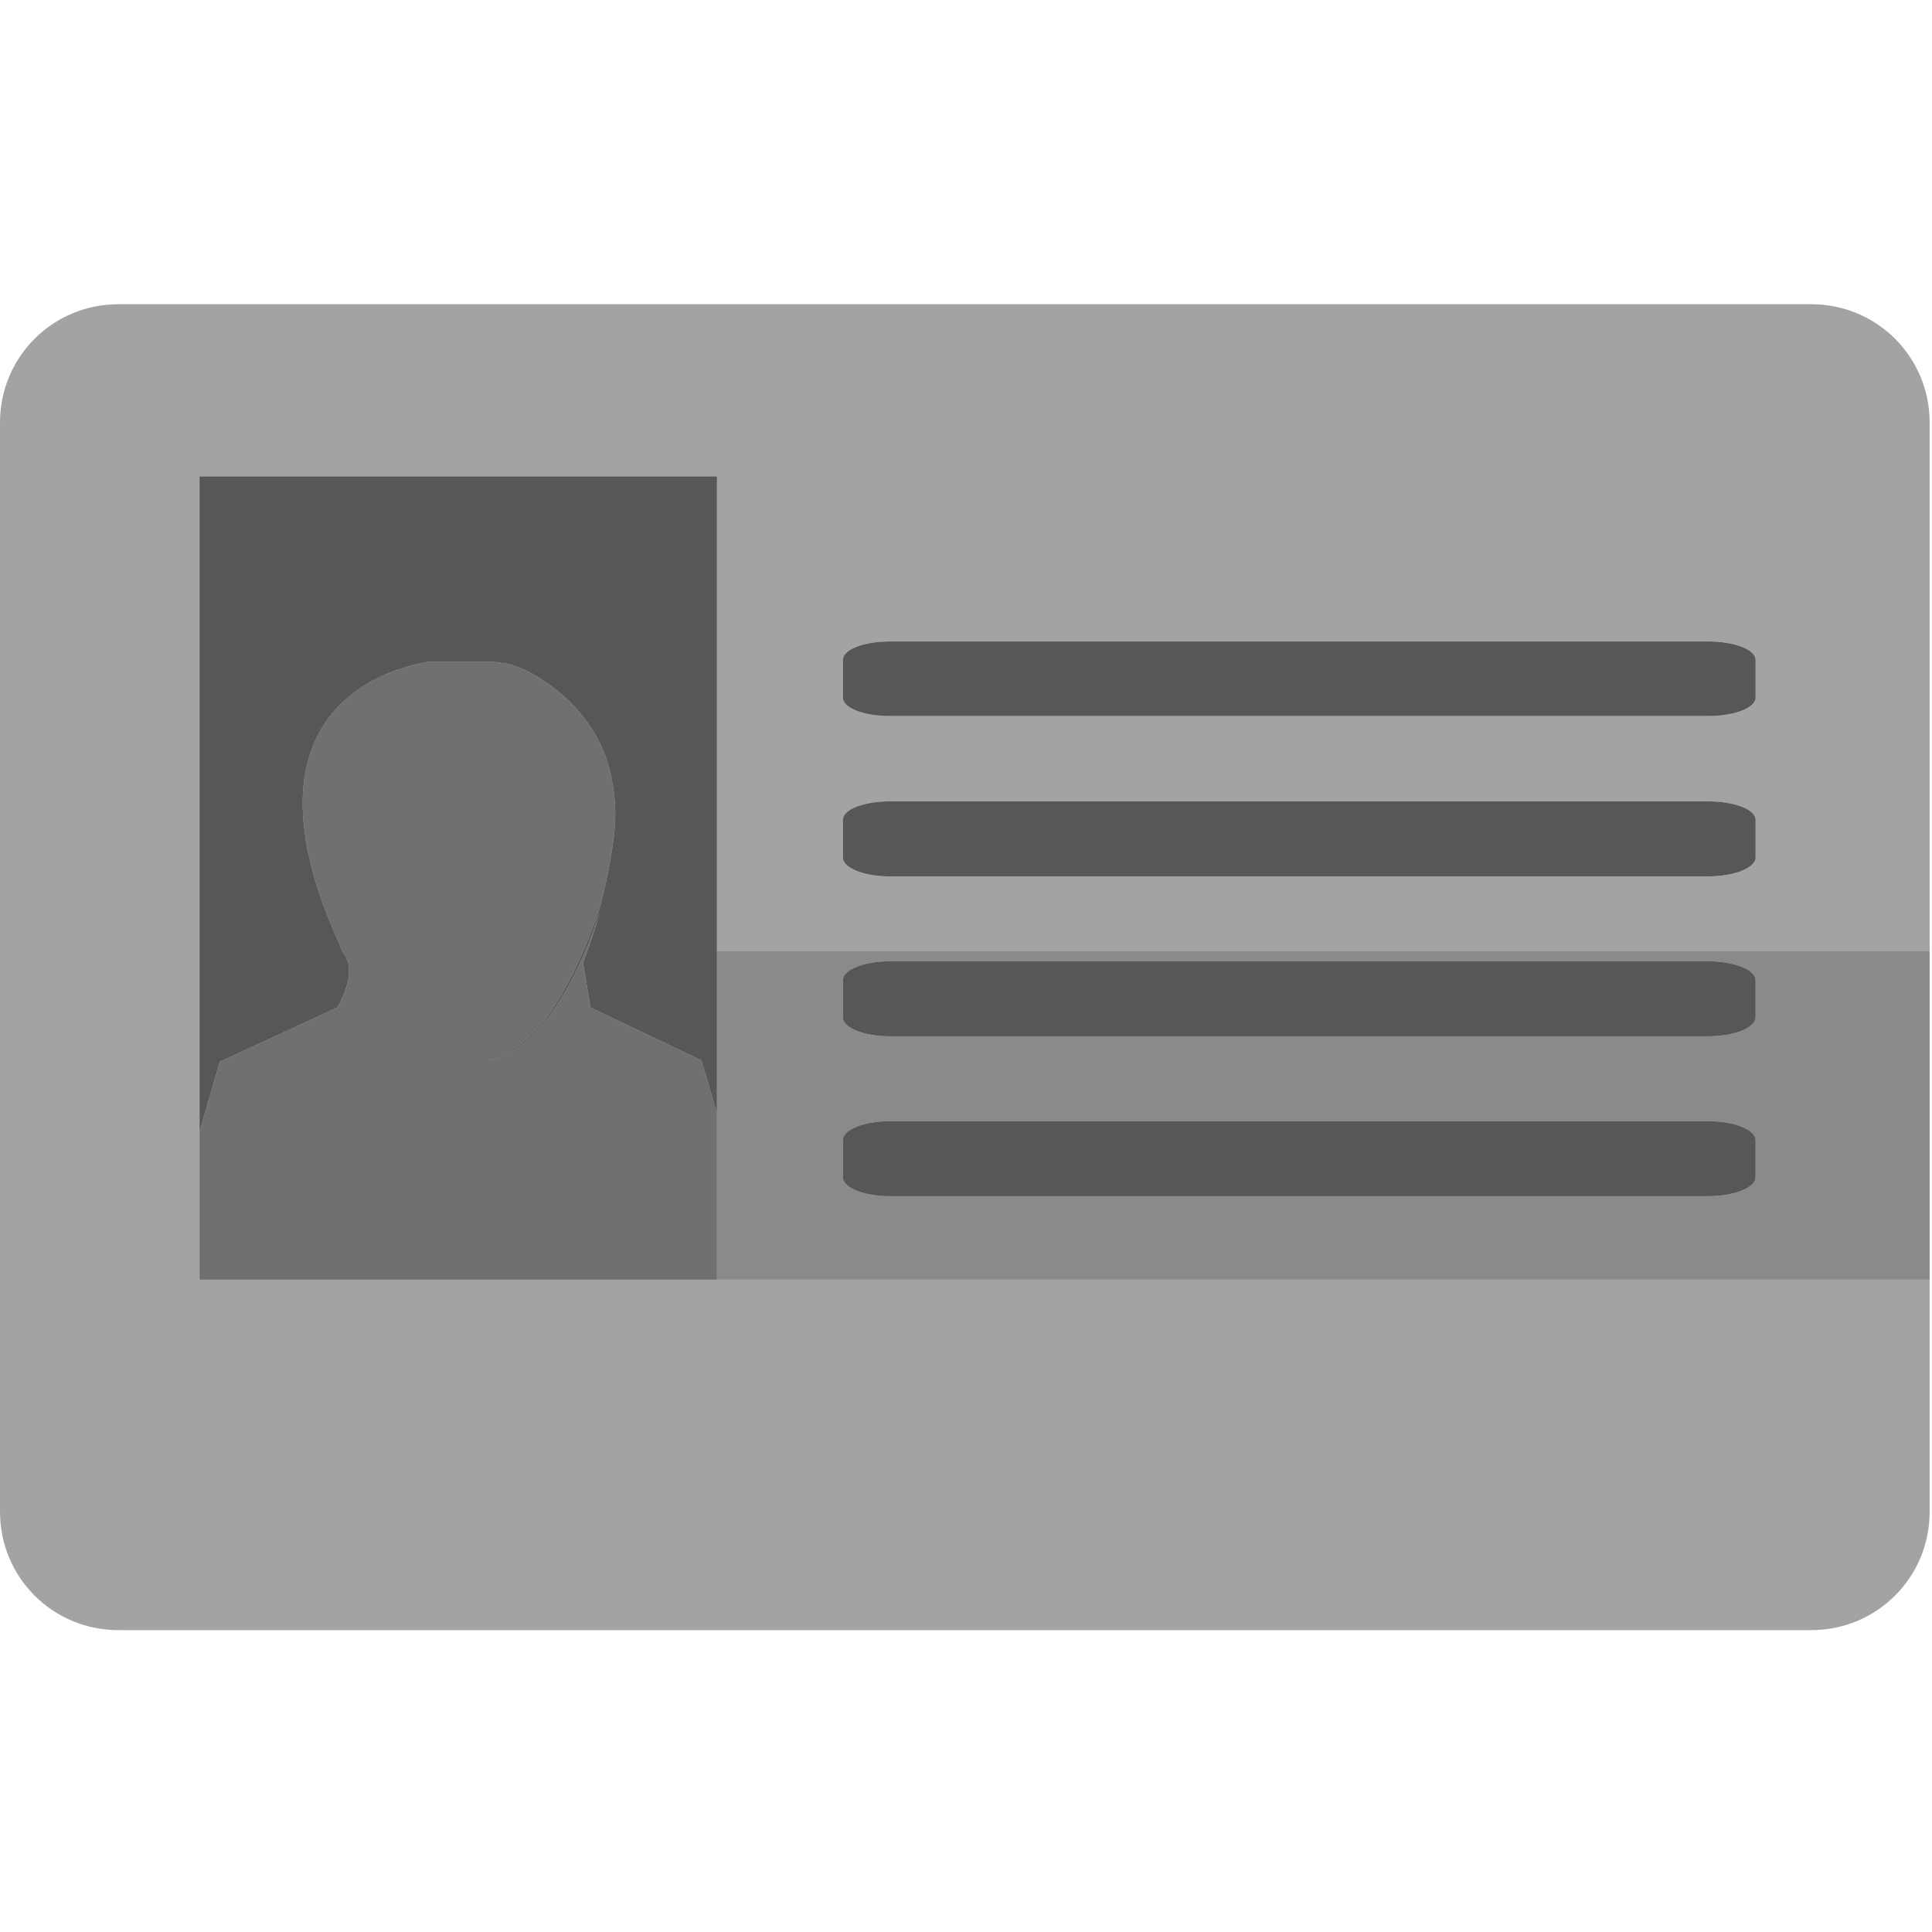
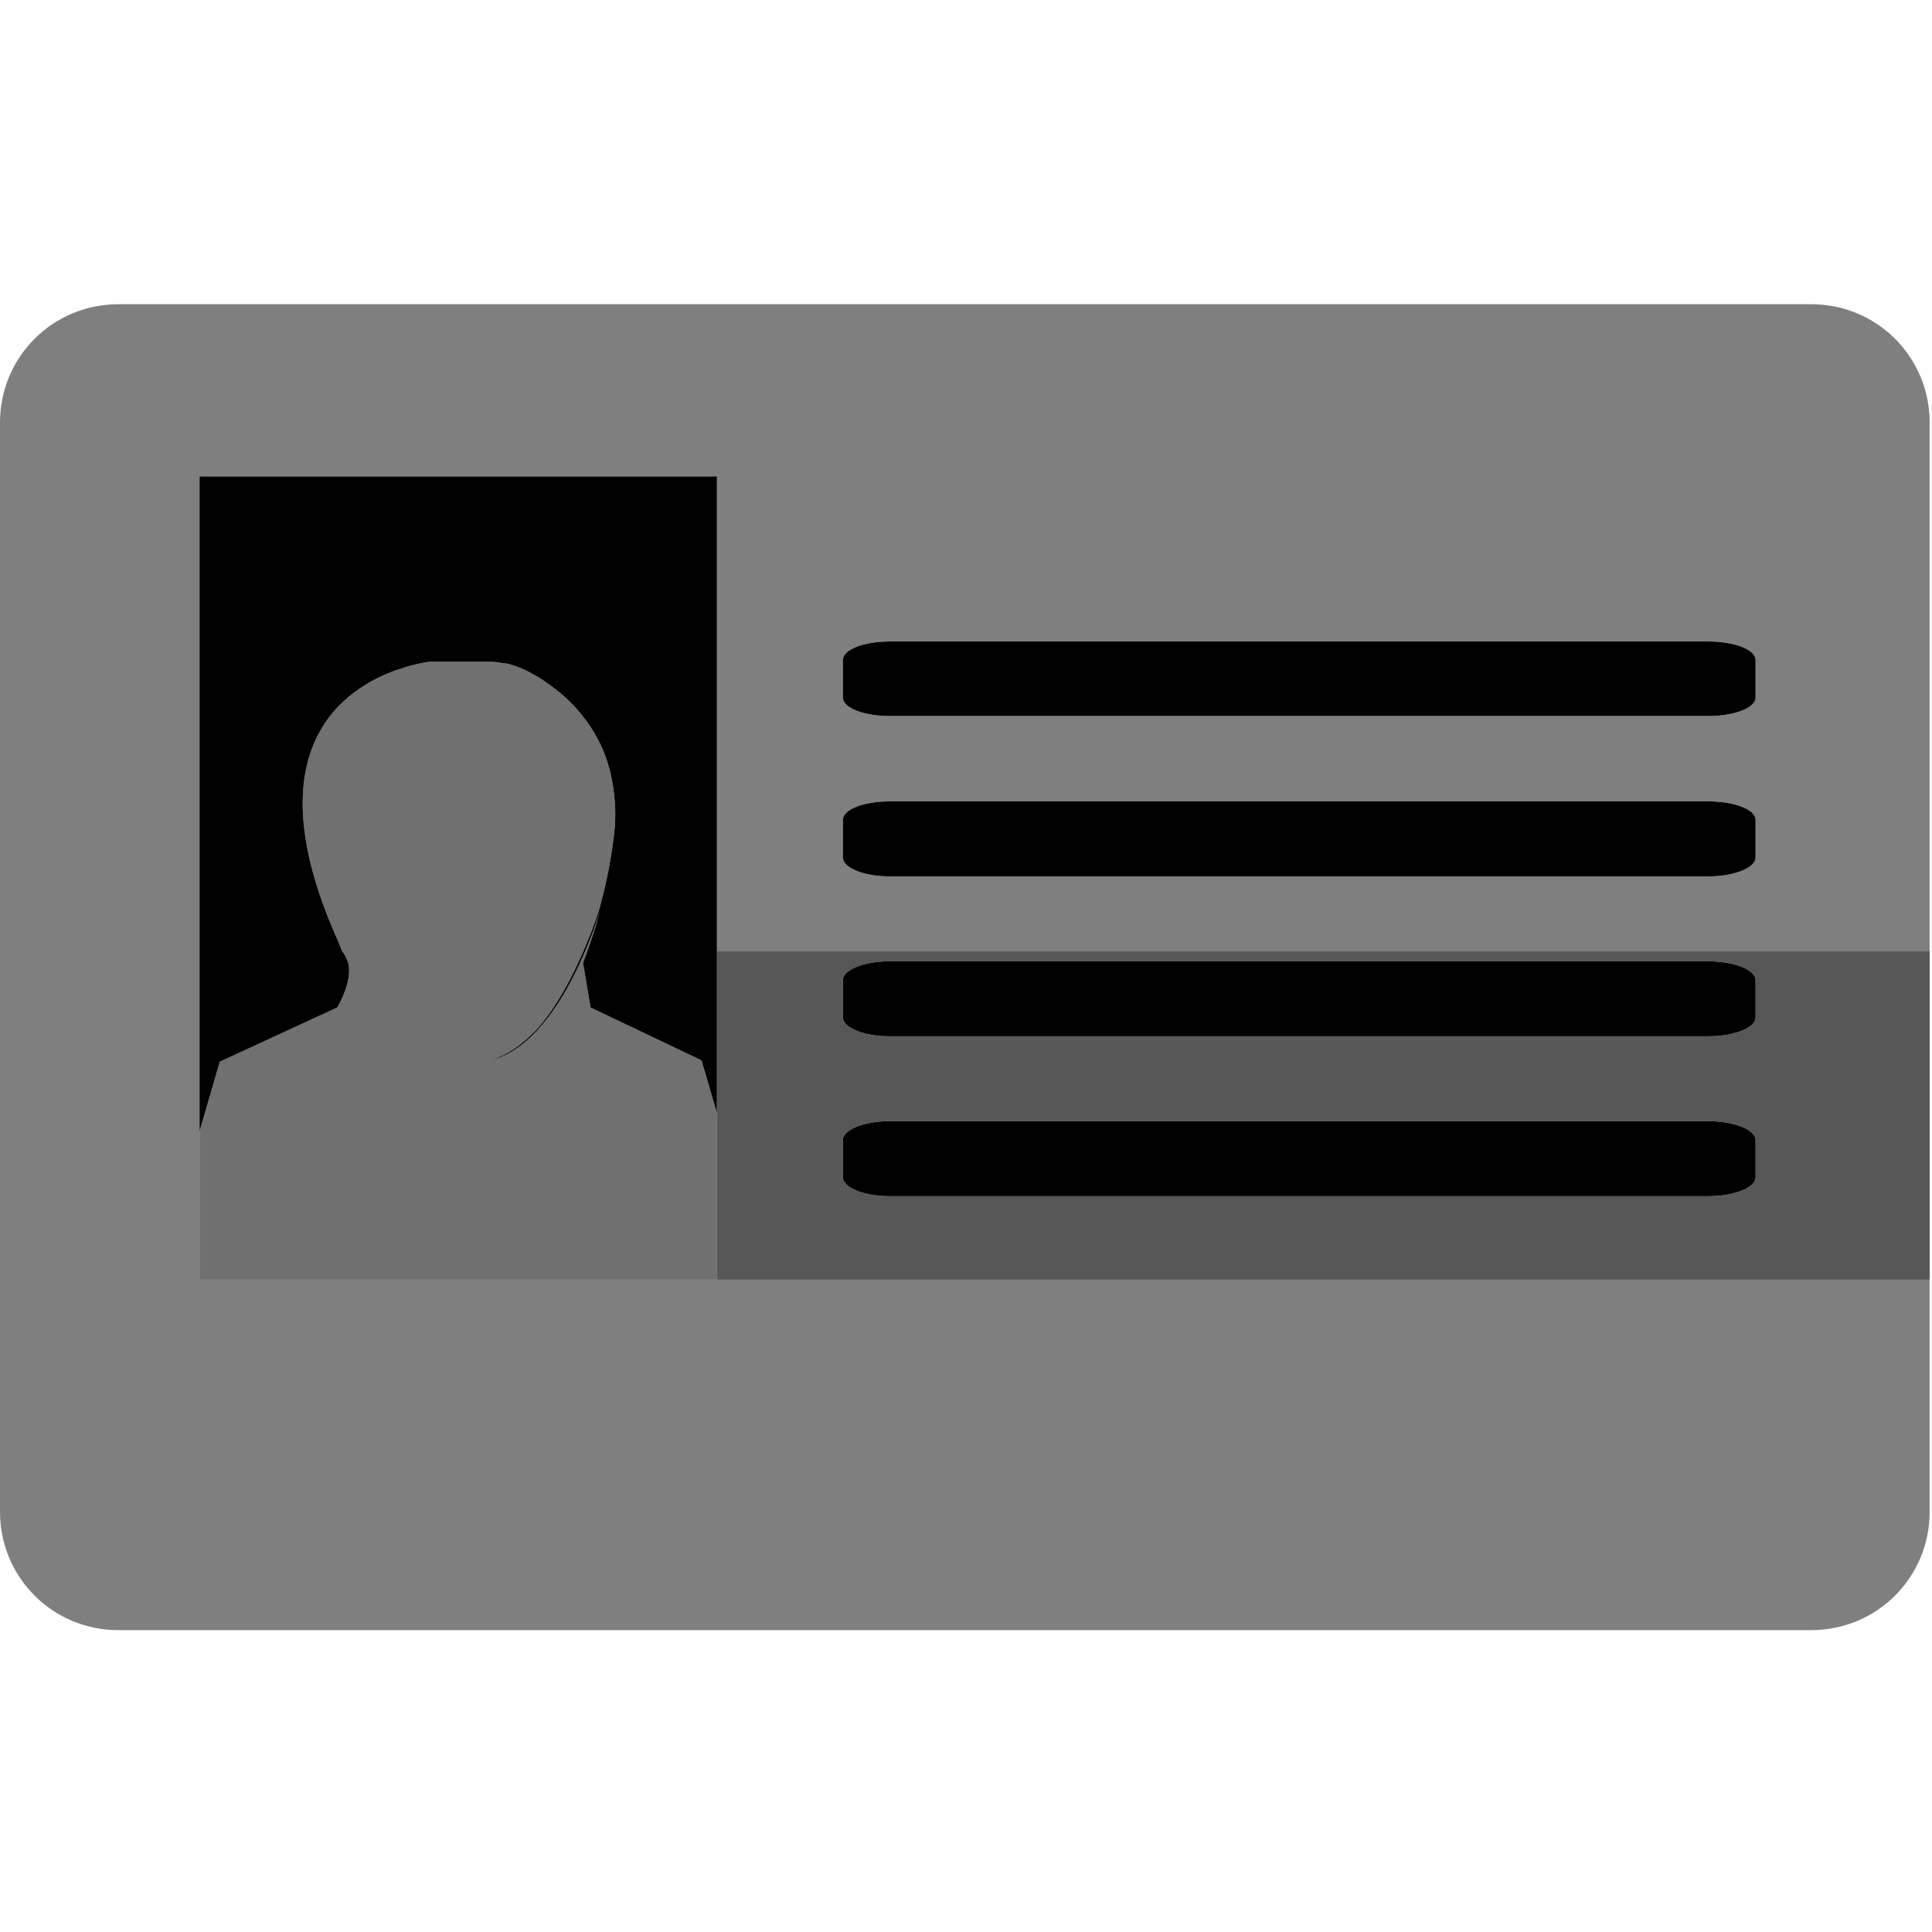
<svg xmlns="http://www.w3.org/2000/svg" xmlns:xlink="http://www.w3.org/1999/xlink" width="128" height="128" id="svg2" version="1.0">
  <defs id="defs4">
    <linearGradient gradientUnits="userSpaceOnUse" y2="42.204" x2="87.075" y1="42.204" x1="49.478" id="linearGradient6711" xlink:href="#linearGradient6023" />
    <linearGradient gradientUnits="userSpaceOnUse" y2="66.401" x2="106.747" y1="66.401" x1="28.966" id="linearGradient6703" xlink:href="#linearGradient6023" />
    <radialGradient r="14.684" fy="52.364" fx="-66.216" cy="52.364" cx="-66.216" gradientUnits="userSpaceOnUse" id="radialGradient6573" xlink:href="#linearGradient6493" />
    <radialGradient r="19.849" fy="64.211" fx="41.462" cy="64.211" cx="41.462" gradientTransform="matrix(1,0,0,1.996682,0.2770559,-62.33556)" gradientUnits="userSpaceOnUse" id="radialGradient6571" xlink:href="#linearGradient6493" />
    <linearGradient gradientTransform="translate(-2.077922,0.8311688)" gradientUnits="userSpaceOnUse" y2="81.523" x2="51.329" y1="81.523" x1="30.615" id="linearGradient5914" xlink:href="#linearGradient5908" />
    <linearGradient id="linearGradient5728">
      <stop id="stop5738" offset="0" style="stop-color:#ffffff;stop-opacity:0.247;" />
      <stop id="stop5732" offset="1" style="stop-color:#ffffff;stop-opacity:0;" />
    </linearGradient>
    <linearGradient id="linearGradient5740">
      <stop id="stop5742" offset="0" style="stop-color:#393535;stop-opacity:0;" />
      <stop id="stop5744" offset="1" style="stop-color:#ffffff;stop-opacity:1;" />
    </linearGradient>
    <linearGradient id="linearGradient5908">
      <stop id="stop5910" offset="0" style="stop-color:#ffffff;stop-opacity:1;" />
      <stop id="stop5912" offset="1" style="stop-color:#ffffff;stop-opacity:0;" />
    </linearGradient>
    <linearGradient id="linearGradient5918">
      <stop id="stop5920" offset="0" style="stop-color:#ffffff;stop-opacity:0.4;" />
      <stop id="stop5922" offset="1" style="stop-color:#ffffff;stop-opacity:0;" />
    </linearGradient>
    <linearGradient id="linearGradient6023">
      <stop id="stop6025" offset="0" style="stop-color:#000000;stop-opacity:0.545;" />
      <stop id="stop6027" offset="1" style="stop-color:#000000;stop-opacity:0;" />
    </linearGradient>
    <linearGradient id="linearGradient6493">
      <stop id="stop6495" offset="0" style="stop-color:#000000;stop-opacity:1;" />
      <stop id="stop6497" offset="1" style="stop-color:#000000;stop-opacity:0;" />
    </linearGradient>
    <linearGradient id="linearGradient4622">
      <stop id="stop4624" offset="0" style="stop-color:#dabce7;stop-opacity:1;" />
      <stop id="stop4626" offset="1" style="stop-color:#efe8ef;stop-opacity:1;" />
    </linearGradient>
  </defs>
  <g id="layer1">
-     <path style="opacity:0.36;fill:#000000;fill-opacity:1;stroke:none;stroke-width:3;stroke-miterlimit:4;stroke-dasharray:none;stroke-opacity:1" d="M 7.844 20.156 C 3.491 20.156 -2.9201179e-17 23.647 0 28 L 0 100.156 C 0 104.509 3.491 108 7.844 108 L 120 108 C 124.353 108 127.844 104.509 127.844 100.156 L 127.844 84.781 L 47.5 84.781 L 13.219 84.781 L 13.219 31.562 L 47.5 31.562 L 47.5 63 L 127.844 63 L 127.844 28 C 127.844 23.647 124.353 20.156 120 20.156 L 7.844 20.156 z M 58.938 42.5 L 113.188 42.5 C 114.907 42.5 116.312 43.038 116.312 43.719 L 116.312 46.219 C 116.312 46.9 114.907 47.438 113.188 47.438 L 58.938 47.438 C 57.218 47.438 55.844 46.9 55.844 46.219 L 55.844 43.719 C 55.844 43.038 57.218 42.5 58.938 42.5 z M 58.938 53.094 L 113.188 53.094 C 114.907 53.094 116.312 53.632 116.312 54.312 L 116.312 56.812 C 116.312 57.493 114.907 58.062 113.188 58.062 L 58.938 58.062 C 57.218 58.063 55.844 57.493 55.844 56.812 L 55.844 54.312 C 55.844 53.632 57.218 53.094 58.938 53.094 z " id="rect2383" />
-     <path style="opacity:0.46;fill:#000000;fill-opacity:1;stroke:none;stroke-width:3;stroke-miterlimit:4;stroke-dasharray:none;stroke-opacity:1" d="M 47.5 63 L 47.5 84.781 L 127.844 84.781 L 127.844 63 L 47.5 63 z M 58.938 63.688 L 113.188 63.688 C 114.907 63.688 116.312 64.257 116.312 64.938 L 116.312 67.406 C 116.312 68.087 114.907 68.656 113.188 68.656 L 58.938 68.656 C 57.218 68.656 55.844 68.087 55.844 67.406 L 55.844 64.938 C 55.844 64.257 57.218 63.688 58.938 63.688 z M 58.938 74.281 L 113.188 74.281 C 114.907 74.281 116.312 74.85 116.312 75.531 L 116.312 78 C 116.312 78.681 114.907 79.25 113.188 79.25 L 58.938 79.25 C 57.218 79.25 55.844 78.681 55.844 78 L 55.844 75.531 C 55.844 74.85 57.218 74.281 58.938 74.281 z " id="path3862" />
-     <path style="opacity:0.66;fill:#000000;fill-opacity:1;stroke:none;stroke-width:3;stroke-miterlimit:4;stroke-dasharray:none;stroke-opacity:1" d="M 13.219 31.562 L 13.219 74.969 L 14.562 70.344 L 22.344 66.75 C 22.344 66.75 23.606 64.665 22.938 63.469 C 22.914 63.42 22.898 63.361 22.875 63.312 C 22.811 63.199 22.656 63 22.656 63 C 22.584 62.829 22.538 62.668 22.469 62.5 C 16.595 49.602 22.844 45.555 26.406 44.344 C 26.426 44.337 26.418 44.35 26.438 44.344 C 27.055 44.122 27.555 44.003 27.906 43.938 C 28.195 43.884 28.406 43.844 28.406 43.844 C 28.406 43.844 18.245 43.844 32.469 43.844 C 32.876 43.844 33.222 43.937 33.594 43.969 C 33.765 44.017 34.281 44.115 35.188 44.594 C 35.711 44.87 36.277 45.247 36.875 45.719 C 37.473 46.19 38.076 46.763 38.625 47.469 C 39.174 48.174 39.687 48.991 40.062 49.969 C 40.438 50.946 40.673 52.087 40.75 53.375 C 40.773 53.766 40.761 54.203 40.75 54.625 C 40.56 56.741 40.121 58.773 39.656 60.406 C 39.359 61.297 38.996 62.234 38.562 63.219 C 38.117 64.23 37.675 65.106 37.219 65.875 C 36.763 66.644 36.305 67.325 35.844 67.875 C 35.383 68.425 34.899 68.864 34.438 69.219 C 33.976 69.574 33.519 69.847 33.062 70.031 C 32.834 70.123 32.63 70.195 32.406 70.25 C 32.661 70.193 32.927 70.136 33.188 70.031 C 33.644 69.847 34.101 69.574 34.562 69.219 C 35.024 68.864 35.476 68.425 35.938 67.875 C 36.399 67.325 36.888 66.644 37.344 65.875 C 37.8 65.106 38.242 64.23 38.688 63.219 C 39.121 62.234 39.453 61.297 39.75 60.406 C 39.182 62.402 38.625 63.781 38.625 63.781 L 39.125 66.75 L 46.469 70.25 C 46.469 70.25 46.922 71.743 47.5 73.75 L 47.5 31.562 L 13.219 31.562 z " id="rect3157" />
+     <path style="opacity:0.5;fill:#000000;fill-opacity:1;stroke:none;stroke-width:3;stroke-miterlimit:4;stroke-dasharray:none;stroke-opacity:1" d="M 7.844 20.156 C 3.491 20.156 -2.9201179e-17 23.647 0 28 L 0 100.156 C 0 104.509 3.491 108 7.844 108 L 120 108 C 124.353 108 127.844 104.509 127.844 100.156 L 127.844 84.781 L 47.5 84.781 L 13.219 84.781 L 13.219 31.562 L 47.5 31.562 L 47.5 63 L 127.844 63 L 127.844 28 C 127.844 23.647 124.353 20.156 120 20.156 L 7.844 20.156 z M 58.938 42.5 L 113.188 42.5 C 114.907 42.5 116.312 43.038 116.312 43.719 L 116.312 46.219 C 116.312 46.9 114.907 47.438 113.188 47.438 L 58.938 47.438 C 57.218 47.438 55.844 46.9 55.844 46.219 L 55.844 43.719 C 55.844 43.038 57.218 42.5 58.938 42.5 z M 58.938 53.094 L 113.188 53.094 C 114.907 53.094 116.312 53.632 116.312 54.312 L 116.312 56.812 C 116.312 57.493 114.907 58.062 113.188 58.062 L 58.938 58.062 C 57.218 58.063 55.844 57.493 55.844 56.812 L 55.844 54.312 C 55.844 53.632 57.218 53.094 58.938 53.094 z " id="rect2383" />
+     <path style="opacity:0.66;fill:#000000;fill-opacity:1;stroke:none;stroke-width:3;stroke-miterlimit:4;stroke-dasharray:none;stroke-opacity:1" d="M 47.5 63 L 47.5 84.781 L 127.844 84.781 L 127.844 63 L 47.5 63 z M 58.938 63.688 L 113.188 63.688 C 114.907 63.688 116.312 64.257 116.312 64.938 L 116.312 67.406 C 116.312 68.087 114.907 68.656 113.188 68.656 L 58.938 68.656 C 57.218 68.656 55.844 68.087 55.844 67.406 L 55.844 64.938 C 55.844 64.257 57.218 63.688 58.938 63.688 z M 58.938 74.281 L 113.188 74.281 C 114.907 74.281 116.312 74.85 116.312 75.531 L 116.312 78 C 116.312 78.681 114.907 79.25 113.188 79.25 L 58.938 79.25 C 57.218 79.25 55.844 78.681 55.844 78 L 55.844 75.531 C 55.844 74.85 57.218 74.281 58.938 74.281 z " id="path3862" />
+     <path style="opacity:1;fill:#000000;fill-opacity:1;stroke:none;stroke-width:3;stroke-miterlimit:4;stroke-dasharray:none;stroke-opacity:1" d="M 13.219 31.562 L 13.219 74.969 L 14.562 70.344 L 22.344 66.75 C 22.344 66.75 23.606 64.665 22.938 63.469 C 22.914 63.42 22.898 63.361 22.875 63.312 C 22.811 63.199 22.656 63 22.656 63 C 22.584 62.829 22.538 62.668 22.469 62.5 C 16.595 49.602 22.844 45.555 26.406 44.344 C 26.426 44.337 26.418 44.35 26.438 44.344 C 27.055 44.122 27.555 44.003 27.906 43.938 C 28.195 43.884 28.406 43.844 28.406 43.844 C 28.406 43.844 18.245 43.844 32.469 43.844 C 32.876 43.844 33.222 43.937 33.594 43.969 C 33.765 44.017 34.281 44.115 35.188 44.594 C 35.711 44.87 36.277 45.247 36.875 45.719 C 37.473 46.19 38.076 46.763 38.625 47.469 C 39.174 48.174 39.687 48.991 40.062 49.969 C 40.438 50.946 40.673 52.087 40.75 53.375 C 40.773 53.766 40.761 54.203 40.75 54.625 C 40.56 56.741 40.121 58.773 39.656 60.406 C 39.359 61.297 38.996 62.234 38.562 63.219 C 38.117 64.23 37.675 65.106 37.219 65.875 C 36.763 66.644 36.305 67.325 35.844 67.875 C 35.383 68.425 34.899 68.864 34.438 69.219 C 33.976 69.574 33.519 69.847 33.062 70.031 C 32.834 70.123 32.63 70.195 32.406 70.25 C 32.661 70.193 32.927 70.136 33.188 70.031 C 33.644 69.847 34.101 69.574 34.562 69.219 C 35.024 68.864 35.476 68.425 35.938 67.875 C 36.399 67.325 36.888 66.644 37.344 65.875 C 37.8 65.106 38.242 64.23 38.688 63.219 C 39.121 62.234 39.453 61.297 39.75 60.406 C 39.182 62.402 38.625 63.781 38.625 63.781 L 39.125 66.75 L 46.469 70.25 C 46.469 70.25 46.922 71.743 47.5 73.75 L 47.5 31.562 L 13.219 31.562 z " id="rect3157" />
    <path style="fill:#000000;fill-opacity:1;fill-rule:evenodd;stroke:none;stroke-width:1.77;stroke-linecap:butt;stroke-linejoin:miter;stroke-miterlimit:4;stroke-dasharray:none;stroke-opacity:1;opacity:0.56" d="M 28.406 43.844 C 28.406 43.844 28.195 43.884 27.906 43.938 C 27.555 44.003 27.055 44.122 26.438 44.344 C 26.418 44.35 26.426 44.337 26.406 44.344 C 22.844 45.555 16.595 49.602 22.469 62.5 C 22.538 62.668 22.584 62.829 22.656 63 C 22.656 63 22.811 63.199 22.875 63.312 C 22.898 63.361 22.914 63.42 22.938 63.469 C 23.606 64.665 22.344 66.75 22.344 66.75 L 14.562 70.344 L 13.219 74.969 L 13.219 84.781 L 47.5 84.781 L 47.5 73.75 C 46.922 71.743 46.469 70.25 46.469 70.25 L 39.125 66.75 L 38.625 63.781 C 38.625 63.781 39.182 62.402 39.75 60.406 C 39.453 61.297 39.121 62.234 38.688 63.219 C 38.242 64.23 37.8 65.106 37.344 65.875 C 36.888 66.644 36.399 67.325 35.938 67.875 C 35.476 68.425 35.024 68.864 34.562 69.219 C 34.101 69.574 33.644 69.847 33.188 70.031 C 32.927 70.136 32.661 70.193 32.406 70.25 C 32.63 70.195 32.834 70.123 33.062 70.031 C 33.519 69.847 33.976 69.574 34.438 69.219 C 34.899 68.864 35.383 68.425 35.844 67.875 C 36.305 67.325 36.763 66.644 37.219 65.875 C 37.675 65.106 38.117 64.23 38.562 63.219 C 38.996 62.234 39.359 61.297 39.656 60.406 C 40.121 58.773 40.56 56.741 40.75 54.625 C 40.761 54.203 40.773 53.766 40.75 53.375 C 40.673 52.087 40.438 50.946 40.062 49.969 C 39.687 48.991 39.174 48.174 38.625 47.469 C 38.076 46.763 37.473 46.19 36.875 45.719 C 36.277 45.247 35.711 44.87 35.188 44.594 C 34.281 44.115 33.765 44.017 33.594 43.969 C 33.222 43.937 32.876 43.844 32.469 43.844 C 18.245 43.844 28.406 43.844 28.406 43.844 z " id="path6685" />
-     <path style="opacity:0.66;fill:#000000;fill-opacity:1;stroke:none;stroke-width:3;stroke-miterlimit:4;stroke-dasharray:none;stroke-opacity:1" d="M 58.938 42.5 C 57.218 42.5 55.844 43.038 55.844 43.719 L 55.844 46.219 C 55.844 46.9 57.218 47.438 58.938 47.438 L 113.188 47.438 C 114.907 47.438 116.312 46.9 116.312 46.219 L 116.312 43.719 C 116.312 43.038 114.907 42.5 113.188 42.5 L 58.938 42.5 z M 58.938 53.094 C 57.218 53.094 55.844 53.632 55.844 54.312 L 55.844 56.812 C 55.844 57.493 57.218 58.063 58.938 58.062 L 113.188 58.062 C 114.907 58.062 116.312 57.493 116.312 56.812 L 116.312 54.312 C 116.312 53.632 114.907 53.094 113.188 53.094 L 58.938 53.094 z M 58.938 63.688 C 57.218 63.688 55.844 64.257 55.844 64.938 L 55.844 67.406 C 55.844 68.087 57.218 68.656 58.938 68.656 L 113.188 68.656 C 114.907 68.656 116.312 68.087 116.312 67.406 L 116.312 64.938 C 116.312 64.257 114.907 63.688 113.188 63.688 L 58.938 63.688 z M 58.938 74.281 C 57.218 74.281 55.844 74.85 55.844 75.531 L 55.844 78 C 55.844 78.681 57.218 79.25 58.938 79.25 L 113.188 79.25 C 114.907 79.25 116.312 78.681 116.312 78 L 116.312 75.531 C 116.312 74.85 114.907 74.281 113.188 74.281 L 58.938 74.281 z " id="rect2429" />
+     <path style="opacity:1;fill:#000000;fill-opacity:1;stroke:none;stroke-width:3;stroke-miterlimit:4;stroke-dasharray:none;stroke-opacity:1" d="M 58.938 42.5 C 57.218 42.5 55.844 43.038 55.844 43.719 L 55.844 46.219 C 55.844 46.9 57.218 47.438 58.938 47.438 L 113.188 47.438 C 114.907 47.438 116.312 46.9 116.312 46.219 L 116.312 43.719 C 116.312 43.038 114.907 42.5 113.188 42.5 L 58.938 42.5 z M 58.938 53.094 C 57.218 53.094 55.844 53.632 55.844 54.312 L 55.844 56.812 C 55.844 57.493 57.218 58.063 58.938 58.062 L 113.188 58.062 C 114.907 58.062 116.312 57.493 116.312 56.812 L 116.312 54.312 C 116.312 53.632 114.907 53.094 113.188 53.094 L 58.938 53.094 z M 58.938 63.688 C 57.218 63.688 55.844 64.257 55.844 64.938 L 55.844 67.406 C 55.844 68.087 57.218 68.656 58.938 68.656 L 113.188 68.656 C 114.907 68.656 116.312 68.087 116.312 67.406 L 116.312 64.938 C 116.312 64.257 114.907 63.688 113.188 63.688 L 58.938 63.688 z M 58.938 74.281 C 57.218 74.281 55.844 74.85 55.844 75.531 L 55.844 78 C 55.844 78.681 57.218 79.25 58.938 79.25 L 113.188 79.25 C 114.907 79.25 116.312 78.681 116.312 78 L 116.312 75.531 C 116.312 74.85 114.907 74.281 113.188 74.281 L 58.938 74.281 z " id="rect2429" />
  </g>
</svg>
